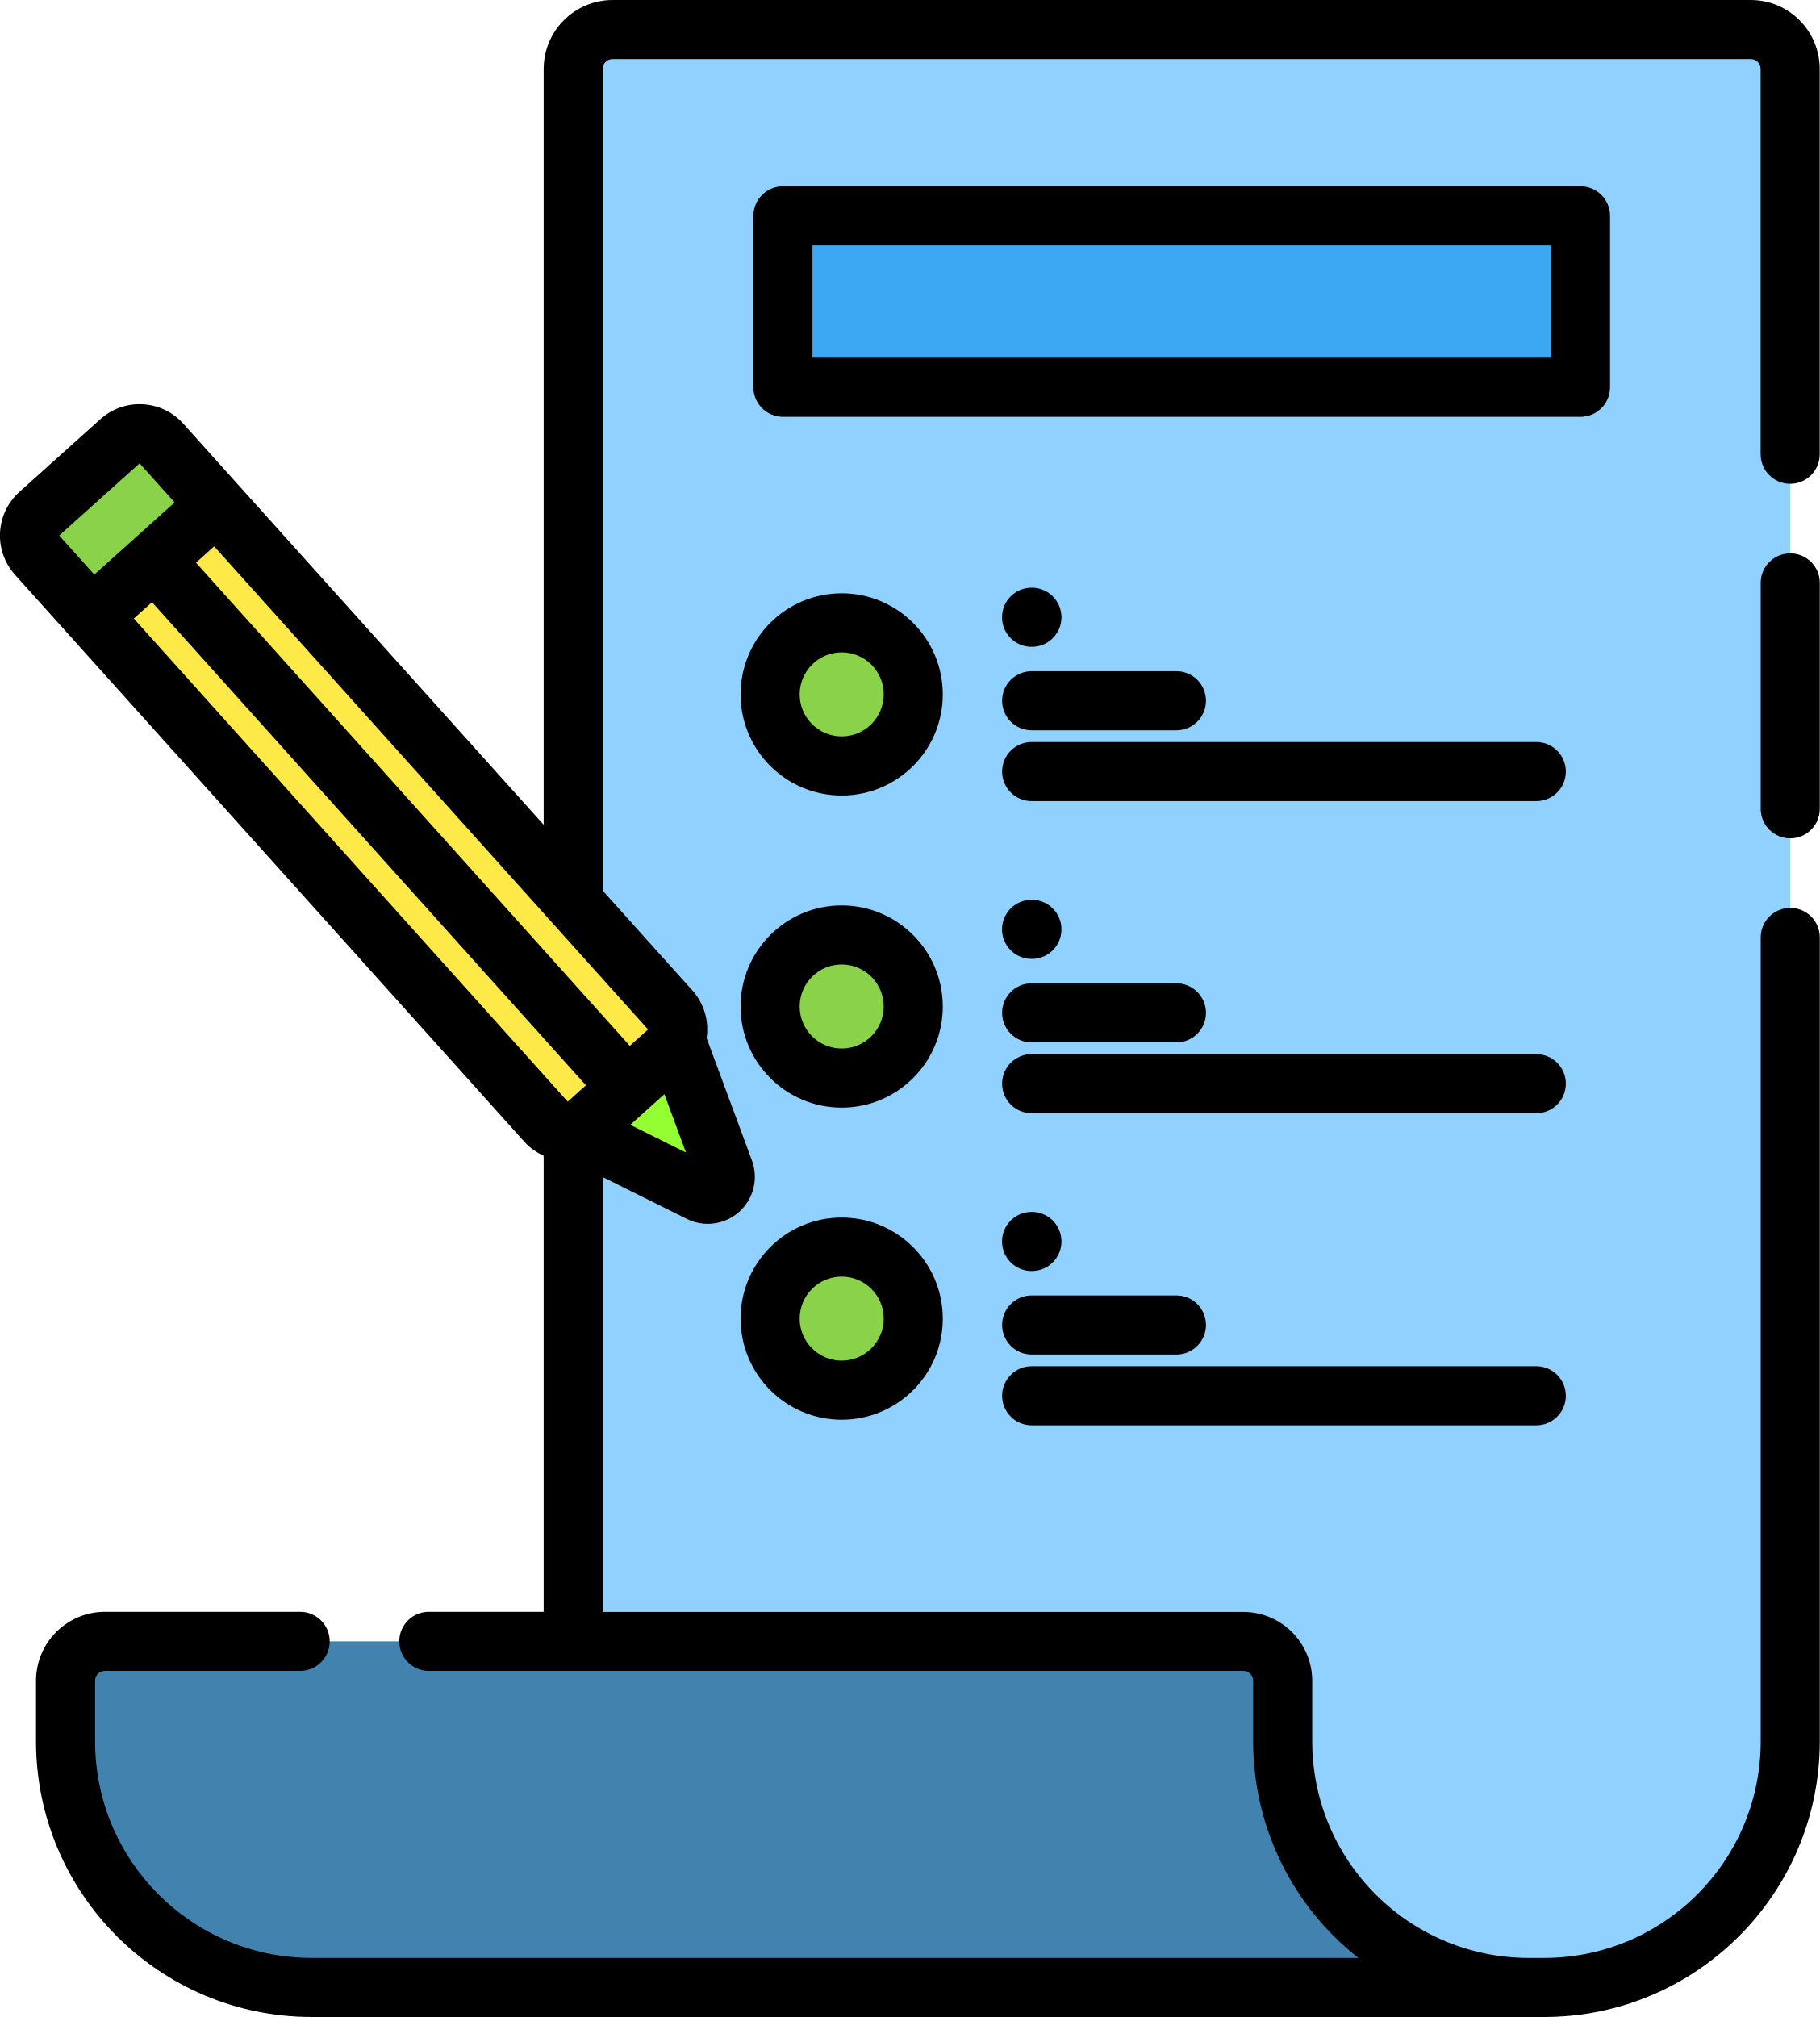
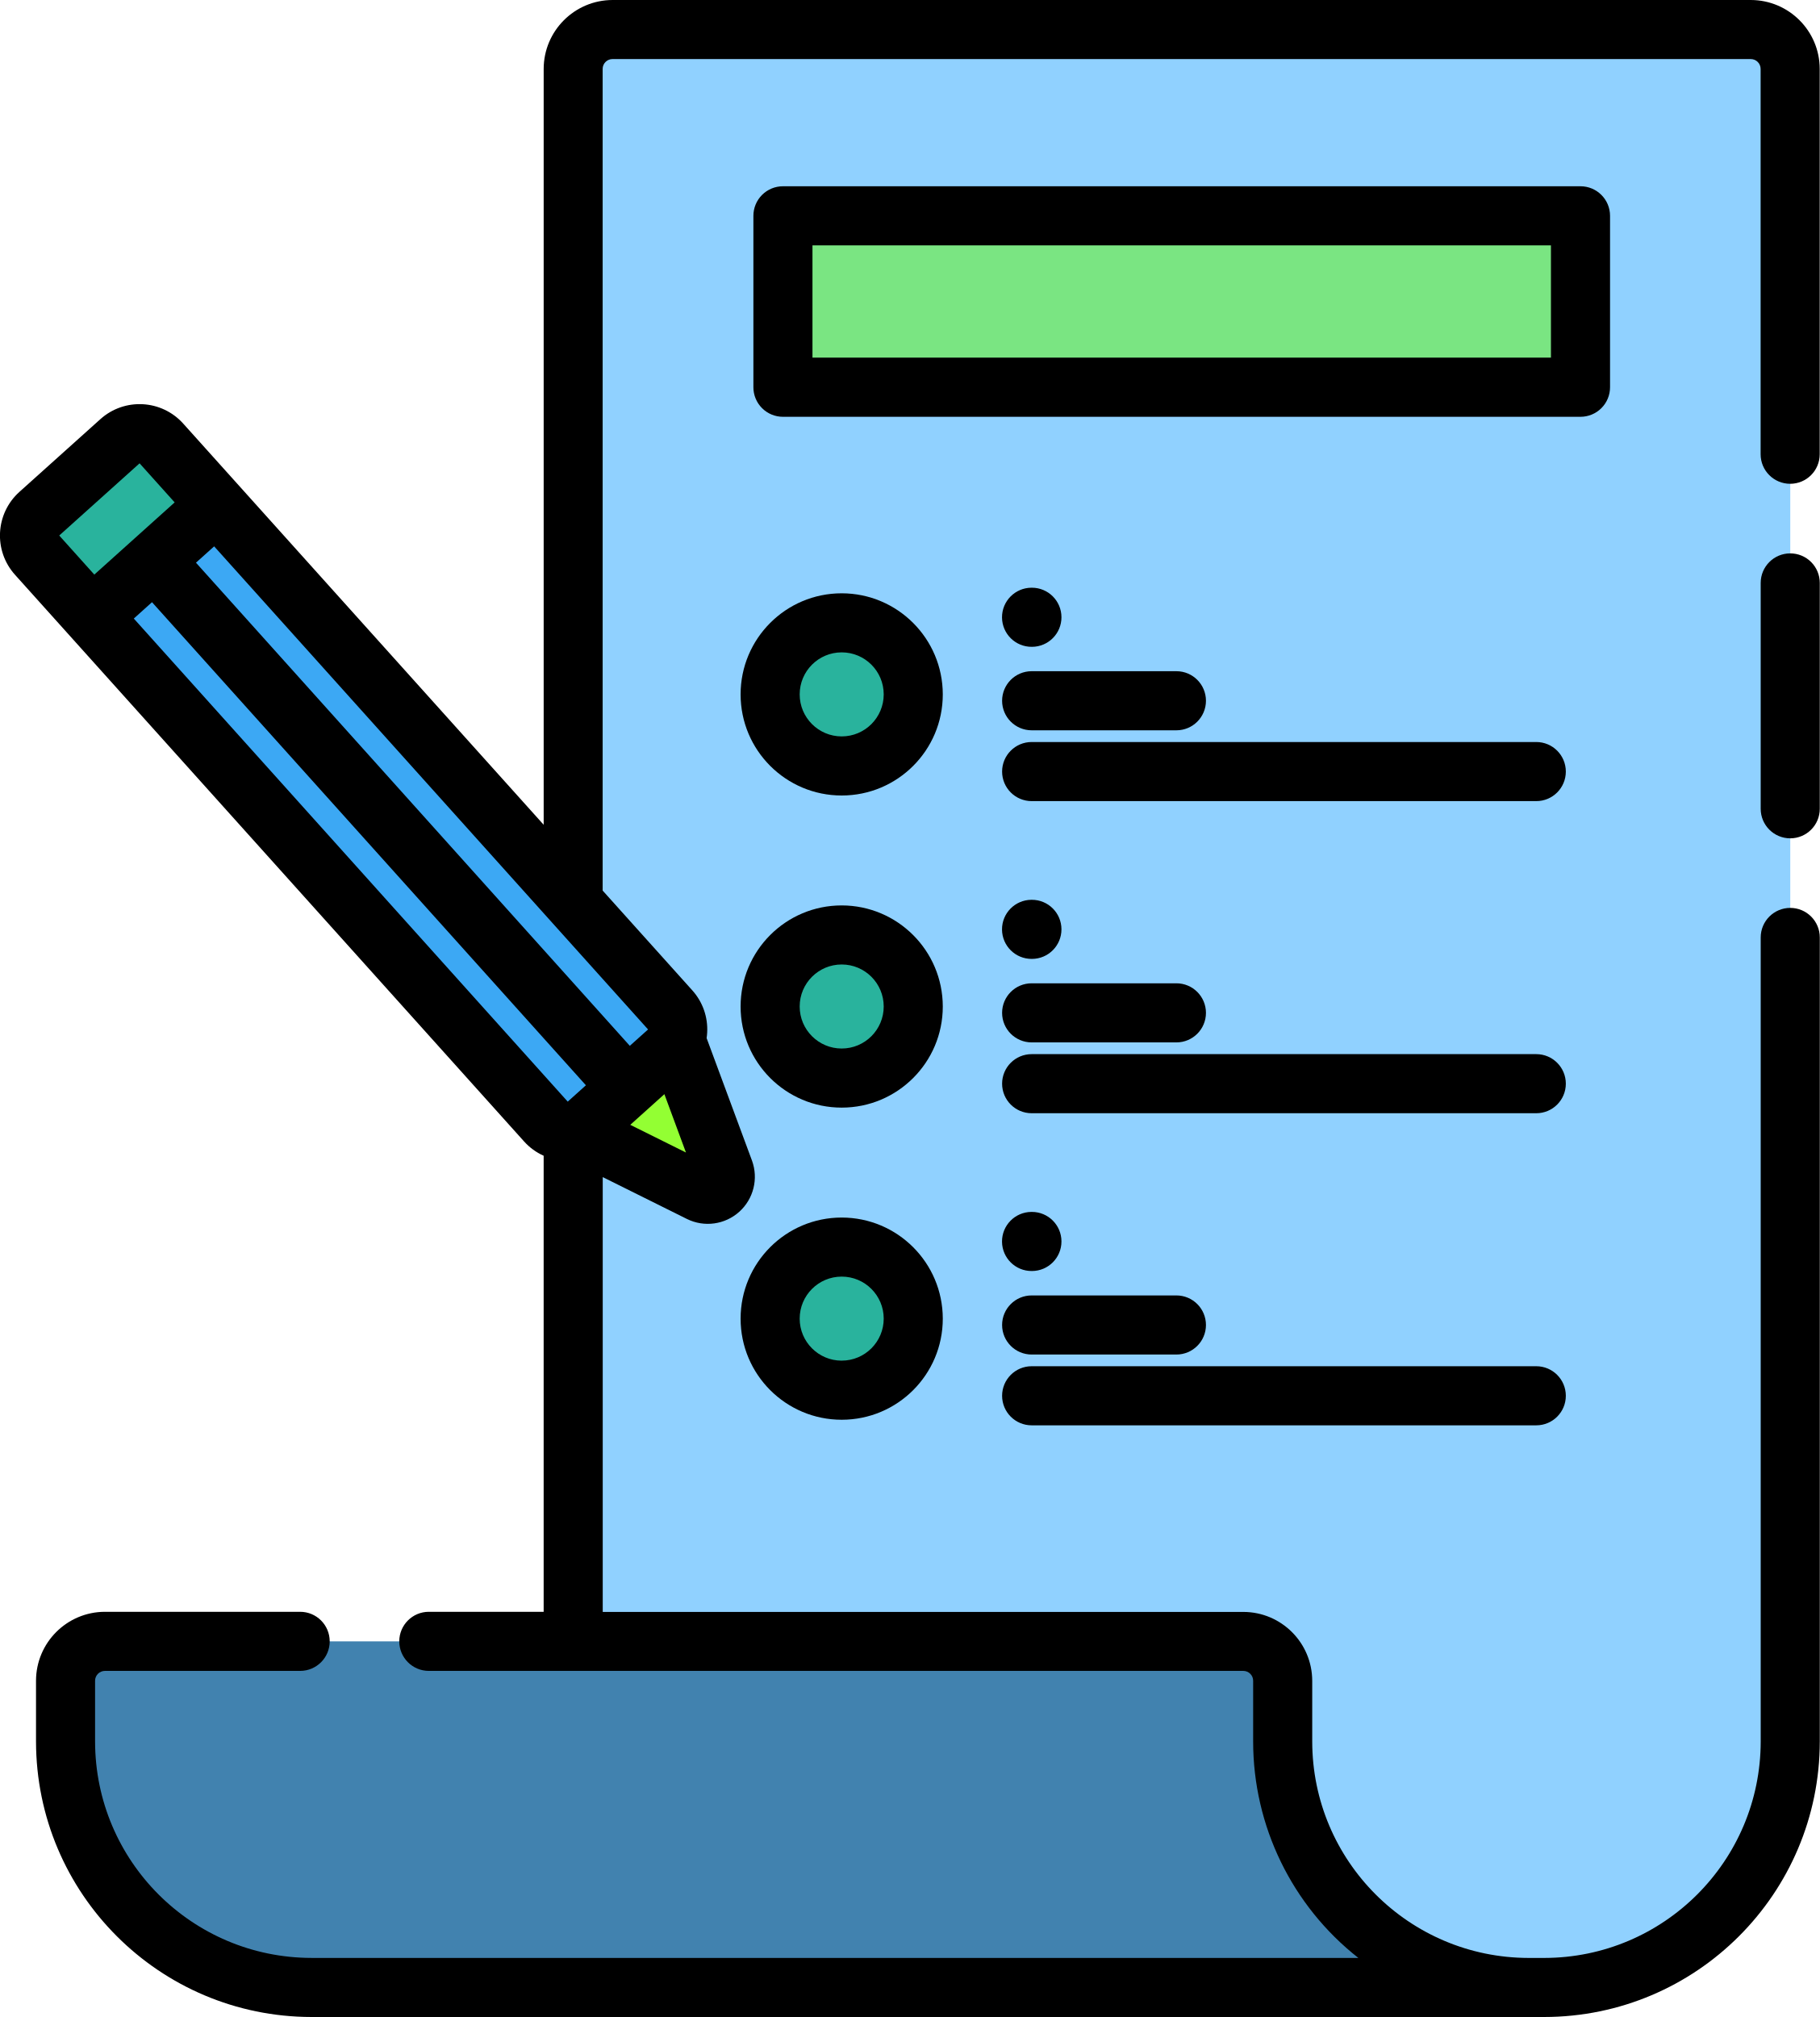
<svg xmlns="http://www.w3.org/2000/svg" width="108.276" height="120" viewBox="0 0 108.276 120">
  <g id="plan" transform="translate(-0.5)">
    <path id="Trazado_145558" data-name="Trazado 145558" d="M146.012,9.844V123.985h57.778a14.636,14.636,0,0,0,14.636-14.636V9.844A2.344,2.344,0,0,0,216.081,7.5H148.355A2.344,2.344,0,0,0,146.012,9.844Zm0,0" transform="translate(-111.407 -5.742)" fill="#90d1ff" />
    <path id="Trazado_145560" data-name="Trazado 145560" d="M87.212,416.645a2.344,2.344,0,0,1,2.344,2.344V422.6a14.635,14.635,0,0,0,14.635,14.635H31.772A14.636,14.636,0,0,1,17.137,422.6v-3.612a2.344,2.344,0,0,1,2.344-2.344Zm0,0" transform="translate(-12.738 -318.993)" fill="#4182af" />
    <g id="Grupo_84468" data-name="Grupo 84468" transform="translate(46.323 37.056)">
-       <path id="Trazado_145561" data-name="Trazado 145561" d="M204.525,162.363a4.257,4.257,0,1,1-4.257-4.257A4.257,4.257,0,0,1,204.525,162.363Zm0,0" transform="translate(-196.012 -158.105)" fill="#8ad24a" />
-       <path id="Trazado_145562" data-name="Trazado 145562" d="M204.525,241.589a4.257,4.257,0,1,1-4.257-4.257A4.257,4.257,0,0,1,204.525,241.589Zm0,0" transform="translate(-196.012 -218.763)" fill="#8ad24a" />
-       <path id="Trazado_145563" data-name="Trazado 145563" d="M204.525,320.816a4.257,4.257,0,1,1-4.257-4.257A4.257,4.257,0,0,1,204.525,320.816Zm0,0" transform="translate(-196.012 -279.421)" fill="#8ad24a" />
+       <path id="Trazado_145561" data-name="Trazado 145561" d="M204.525,162.363a4.257,4.257,0,1,1-4.257-4.257A4.257,4.257,0,0,1,204.525,162.363Zm0,0" transform="translate(-196.012 -158.105)" fill="#29b39d" />
+       <path id="Trazado_145562" data-name="Trazado 145562" d="M204.525,241.589a4.257,4.257,0,1,1-4.257-4.257A4.257,4.257,0,0,1,204.525,241.589Zm0,0" transform="translate(-196.012 -218.763)" fill="#29b39d" />
+       <path id="Trazado_145563" data-name="Trazado 145563" d="M204.525,320.816a4.257,4.257,0,1,1-4.257-4.257A4.257,4.257,0,0,1,204.525,320.816Zm0,0" transform="translate(-196.012 -279.421)" fill="#29b39d" />
    </g>
-     <path id="Trazado_145564" data-name="Trazado 145564" d="M199.258,54.785h47.455V64.98H199.258Zm0,0" transform="translate(-152.174 -41.945)" fill="#3ca8f4" />
+     <path id="Trazado_145564" data-name="Trazado 145564" d="M199.258,54.785h47.455V64.98H199.258Zm0,0" transform="translate(-152.174 -41.945)" fill="#7ae582" />
    <path id="Trazado_145565" data-name="Trazado 145565" d="M146.043,268.928l7.548,3.752a1.039,1.039,0,0,0,1.436-1.29l-2.924-7.906Zm0,0" transform="translate(-111.431 -201.73)" fill="#93ff33" />
-     <path id="Trazado_145566" data-name="Trazado 145566" d="M38.724,151,8.433,117.281a1.729,1.729,0,0,1,.131-2.444l4.82-4.33a1.73,1.73,0,0,1,2.444.131l30.29,33.721a1.729,1.729,0,0,1-.131,2.444l-4.82,4.33A1.73,1.73,0,0,1,38.724,151Zm0,0" transform="translate(-5.734 -84.268)" fill="#fde947" />
-     <path id="Trazado_145567" data-name="Trazado 145567" d="M38.724,159.522,8.433,125.8a1.729,1.729,0,0,1,.131-2.444l2.41-2.165,32.6,36.3-2.411,2.165A1.73,1.73,0,0,1,38.724,159.522Zm0,0" transform="translate(-5.734 -92.787)" fill="#fde947" />
-     <path id="Trazado_145568" data-name="Trazado 145568" d="M11.717,120.934l-3.281-3.653a1.73,1.73,0,0,1,.131-2.444l4.82-4.33a1.729,1.729,0,0,1,2.444.131l3.281,3.652Zm0,0" transform="translate(-5.737 -84.268)" fill="#8ad24a" />
+     <path id="Trazado_145566" data-name="Trazado 145566" d="M38.724,151,8.433,117.281a1.729,1.729,0,0,1,.131-2.444l4.82-4.33a1.73,1.73,0,0,1,2.444.131l30.29,33.721a1.729,1.729,0,0,1-.131,2.444l-4.82,4.33A1.73,1.73,0,0,1,38.724,151Zm0,0" transform="translate(-5.734 -84.268)" fill="#3ca8f4" />
+     <path id="Trazado_145567" data-name="Trazado 145567" d="M38.724,159.522,8.433,125.8a1.729,1.729,0,0,1,.131-2.444l2.41-2.165,32.6,36.3-2.411,2.165A1.73,1.73,0,0,1,38.724,159.522Zm0,0" transform="translate(-5.734 -92.787)" fill="#3ca8f4" />
+     <path id="Trazado_145568" data-name="Trazado 145568" d="M11.717,120.934l-3.281-3.653a1.73,1.73,0,0,1,.131-2.444l4.82-4.33a1.729,1.729,0,0,1,2.444.131l3.281,3.652Zm0,0" transform="translate(-5.737 -84.268)" fill="#29b39d" />
    <path id="Trazado_145569" data-name="Trazado 145569" d="M104.674,0H36.948a4.107,4.107,0,0,0-4.1,4.1V49.069L11.4,25.2a3.49,3.49,0,0,0-4.926-.264l-4.821,4.33a3.493,3.493,0,0,0-.264,4.926L31.682,67.91a3.476,3.476,0,0,0,1.165.85V95.893H26.014a1.758,1.758,0,1,0,0,3.516H74.475a.586.586,0,0,1,.586.586v3.614a16.373,16.373,0,0,0,6.259,12.876H19.035A12.892,12.892,0,0,1,6.157,103.607V99.995a.586.586,0,0,1,.586-.586H18.359a1.758,1.758,0,1,0,0-3.516H6.743a4.107,4.107,0,0,0-4.1,4.1v3.613A16.412,16.412,0,0,0,19.035,120H92.382a16.412,16.412,0,0,0,16.394-16.393V55.773a1.758,1.758,0,1,0-3.516,0v47.835a12.893,12.893,0,0,1-12.878,12.878h-.929a12.891,12.891,0,0,1-12.877-12.877V100a4.106,4.106,0,0,0-4.1-4.1H36.362V70.031l5.015,2.493a2.8,2.8,0,0,0,3.866-3.474l-2.7-7.289c.016-.108.027-.216.033-.326a3.464,3.464,0,0,0-.888-2.518l-5.331-5.934V4.1a.586.586,0,0,1,.586-.586h67.726a.586.586,0,0,1,.586.586V27.025a1.758,1.758,0,1,0,3.516,0V4.1A4.107,4.107,0,0,0,104.674,0ZM8.805,27.565l2.087,2.325-4.78,4.295L4.024,31.86ZM8.461,36.8l1.083-.973L35.361,64.568l-1.082.973ZM38,66.921l2.03-1.824,1.284,3.471Zm-.027-4.7L12.16,33.477l1.082-.972L39.059,61.247Zm0,0" transform="translate(0)" />
    <path id="Trazado_145570" data-name="Trazado 145570" d="M449.23,140.469a1.758,1.758,0,0,0-1.758,1.758v13.437a1.758,1.758,0,0,0,3.516,0V142.227A1.757,1.757,0,0,0,449.23,140.469Zm0,0" transform="translate(-342.213 -107.546)" />
    <path id="Trazado_145571" data-name="Trazado 145571" d="M194.526,150.605a6.015,6.015,0,1,0,6.015,6.015A6.021,6.021,0,0,0,194.526,150.605Zm0,8.514a2.5,2.5,0,1,1,2.5-2.5A2.5,2.5,0,0,1,194.526,159.119Zm0,0" transform="translate(-143.946 -115.307)" />
    <path id="Trazado_145572" data-name="Trazado 145572" d="M256.656,173.895h8.613a1.758,1.758,0,1,0,0-3.516h-8.613a1.758,1.758,0,1,0,0,3.516Zm0,0" transform="translate(-194.774 -130.446)" />
    <path id="Trazado_145573" data-name="Trazado 145573" d="M286.681,188.355H256.656a1.758,1.758,0,1,0,0,3.516h30.025a1.758,1.758,0,0,0,0-3.516Zm0,0" transform="translate(-194.774 -144.209)" />
    <path id="Trazado_145574" data-name="Trazado 145574" d="M256.668,152.7h.012a1.758,1.758,0,0,0-.011-3.516h-.029a1.758,1.758,0,0,0,.028,3.516Zm0,0" transform="translate(-194.777 -114.218)" />
    <path id="Trazado_145575" data-name="Trazado 145575" d="M194.526,229.832a6.015,6.015,0,1,0,6.015,6.015A6.021,6.021,0,0,0,194.526,229.832Zm0,8.514a2.5,2.5,0,1,1,2.5-2.5A2.5,2.5,0,0,1,194.526,238.346Zm0,0" transform="translate(-143.946 -175.965)" />
    <path id="Trazado_145576" data-name="Trazado 145576" d="M256.656,253.121h8.613a1.758,1.758,0,1,0,0-3.516h-8.613a1.758,1.758,0,1,0,0,3.516Zm0,0" transform="translate(-194.774 -191.104)" />
    <path id="Trazado_145577" data-name="Trazado 145577" d="M286.681,267.582H256.656a1.758,1.758,0,1,0,0,3.516h30.025a1.758,1.758,0,0,0,0-3.516Zm0,0" transform="translate(-194.774 -204.867)" />
    <path id="Trazado_145578" data-name="Trazado 145578" d="M256.668,231.922h.012a1.758,1.758,0,0,0-.011-3.516h-.029a1.758,1.758,0,0,0,.028,3.516Zm0,0" transform="translate(-194.777 -174.873)" />
    <path id="Trazado_145579" data-name="Trazado 145579" d="M194.526,309.059a6.015,6.015,0,1,0,6.015,6.015A6.021,6.021,0,0,0,194.526,309.059Zm0,8.514a2.5,2.5,0,1,1,2.5-2.5A2.5,2.5,0,0,1,194.526,317.572Zm0,0" transform="translate(-143.946 -236.622)" />
    <path id="Trazado_145580" data-name="Trazado 145580" d="M256.656,332.348h8.613a1.758,1.758,0,1,0,0-3.516h-8.613a1.758,1.758,0,1,0,0,3.516Zm0,0" transform="translate(-194.774 -251.761)" />
    <path id="Trazado_145581" data-name="Trazado 145581" d="M256.656,350.324h30.025a1.758,1.758,0,1,0,0-3.516H256.656a1.758,1.758,0,1,0,0,3.516Zm0,0" transform="translate(-194.774 -265.525)" />
    <path id="Trazado_145582" data-name="Trazado 145582" d="M256.668,311.152h.012a1.758,1.758,0,0,0-.011-3.516h-.029a1.758,1.758,0,0,0,.028,3.516Zm0,0" transform="translate(-194.777 -235.534)" />
    <path id="Trazado_145583" data-name="Trazado 145583" d="M242.728,59.237V49.043a1.758,1.758,0,0,0-1.758-1.758H193.516a1.757,1.757,0,0,0-1.758,1.758V59.237A1.757,1.757,0,0,0,193.516,61h47.455A1.758,1.758,0,0,0,242.728,59.237Zm-3.516-1.758H195.273V50.8h43.939Zm0,0" transform="translate(-146.432 -36.203)" />
  </g>
</svg>
